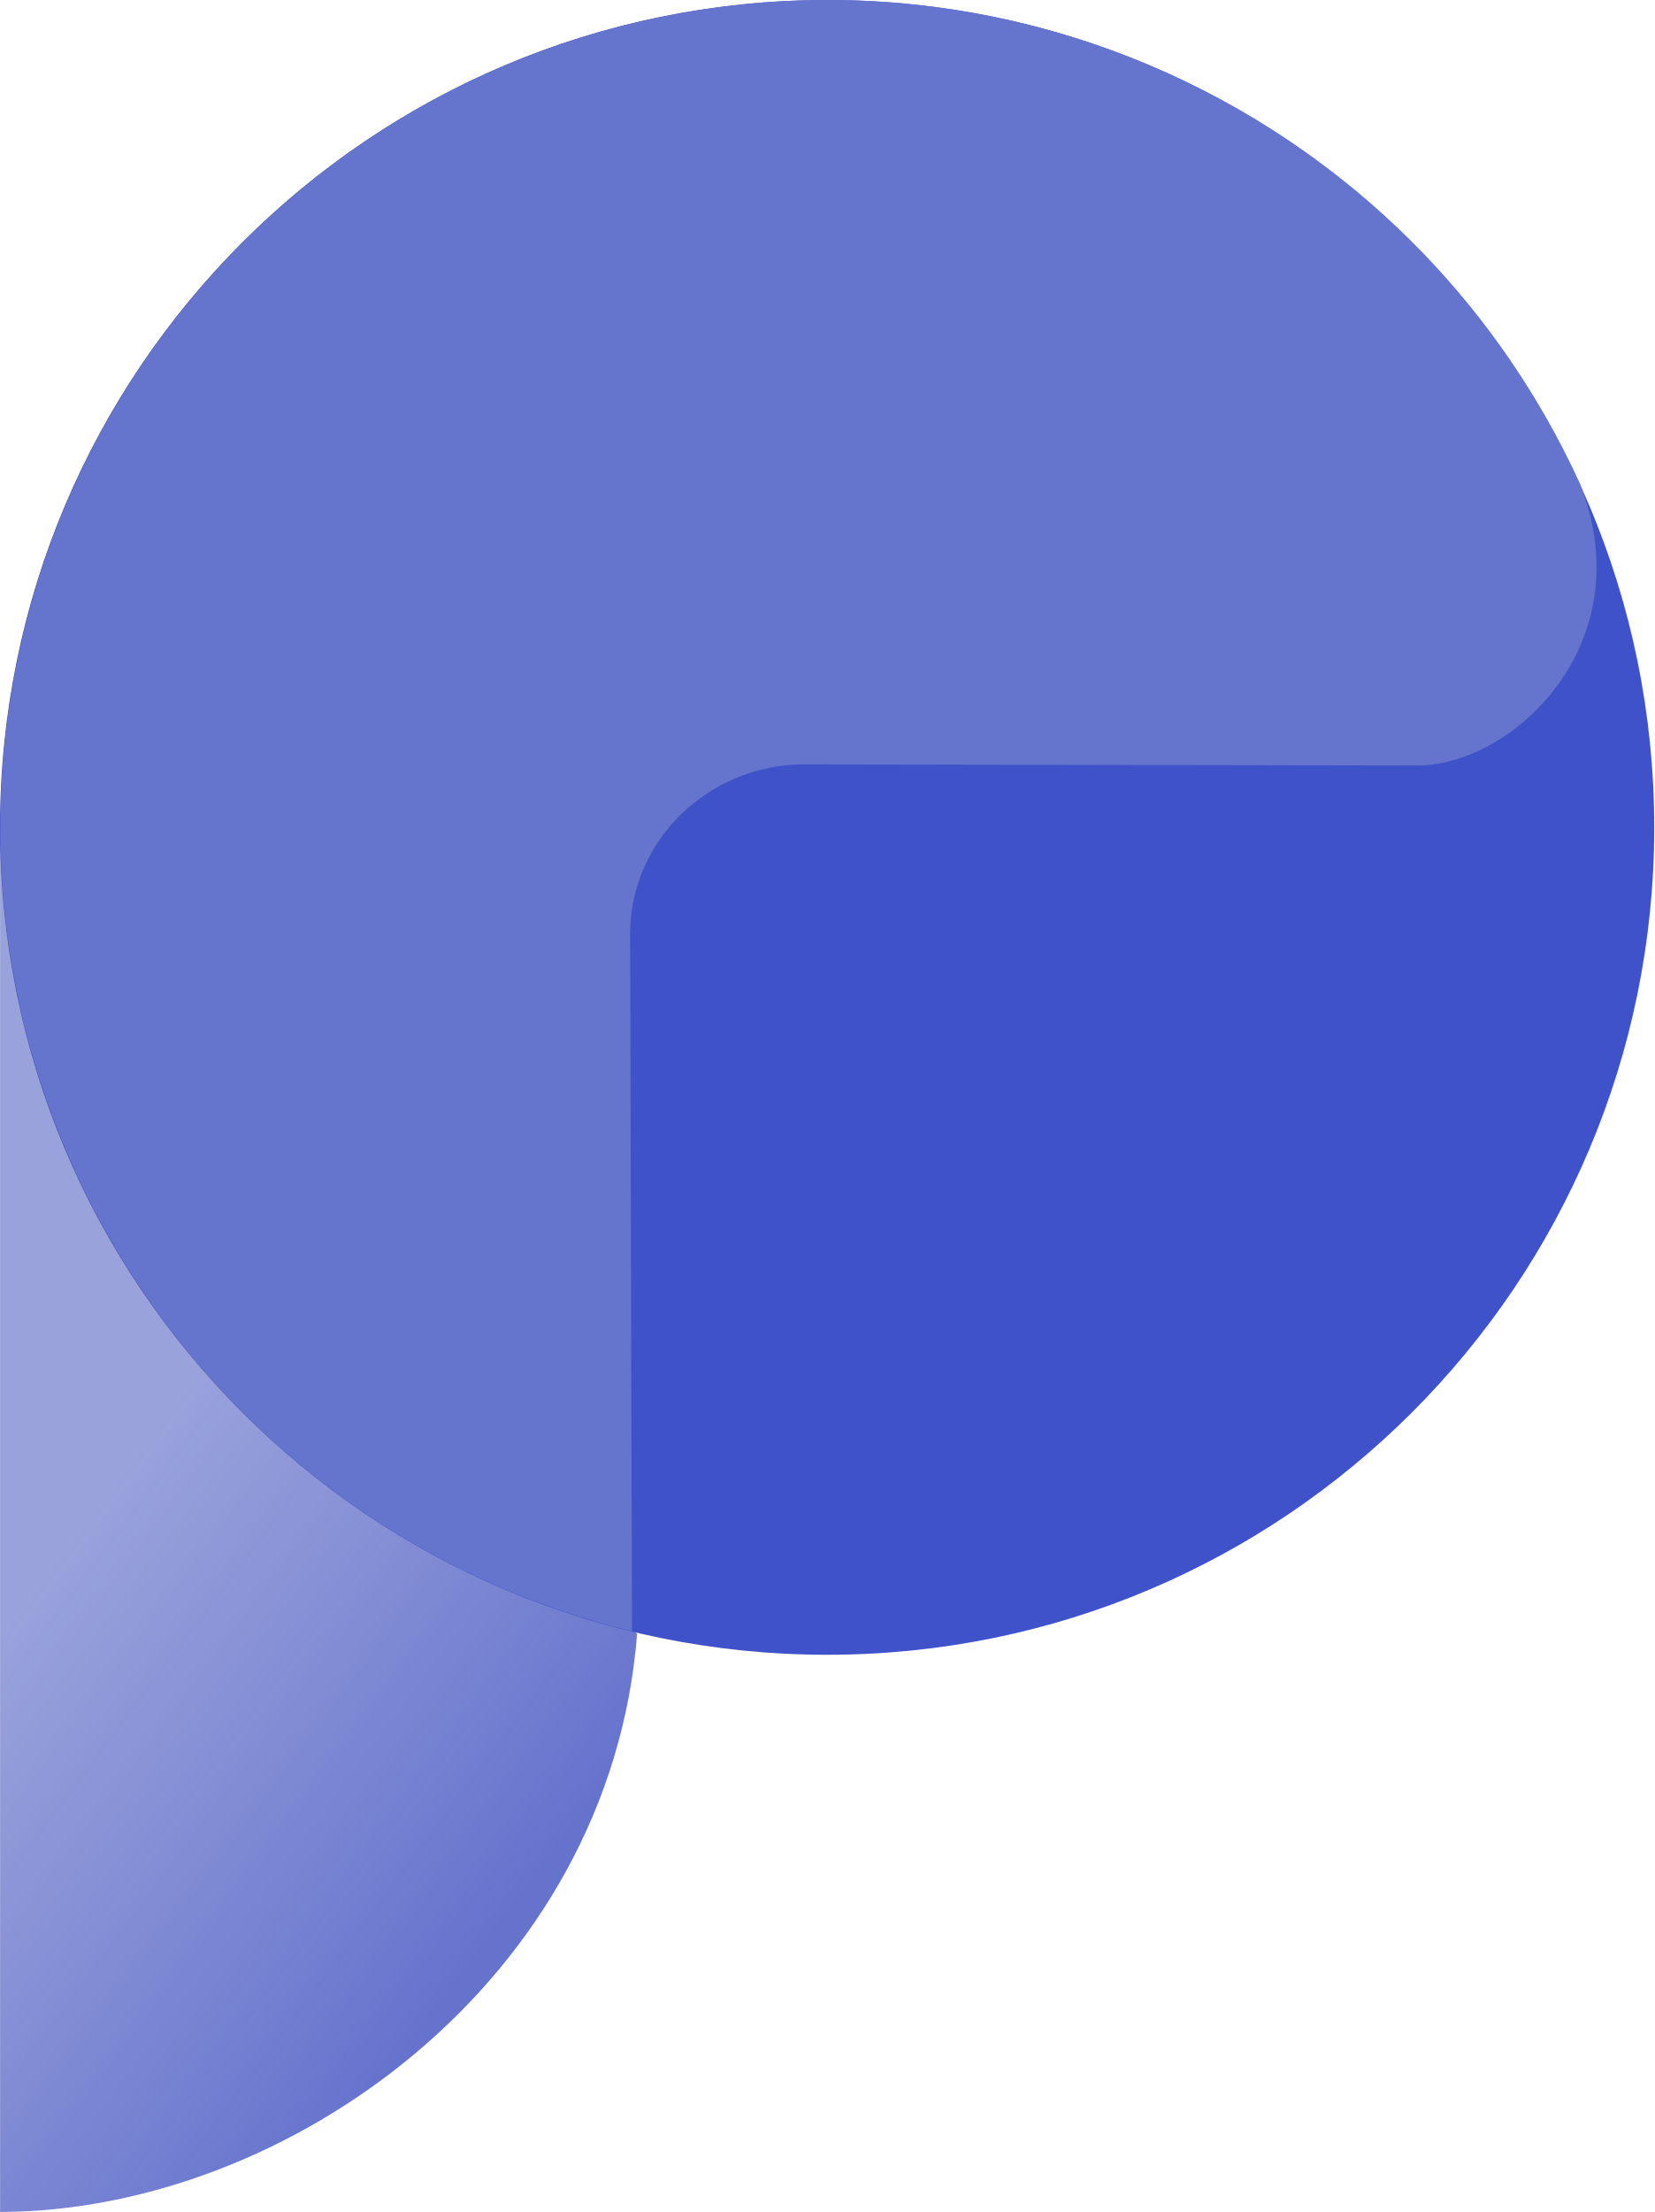
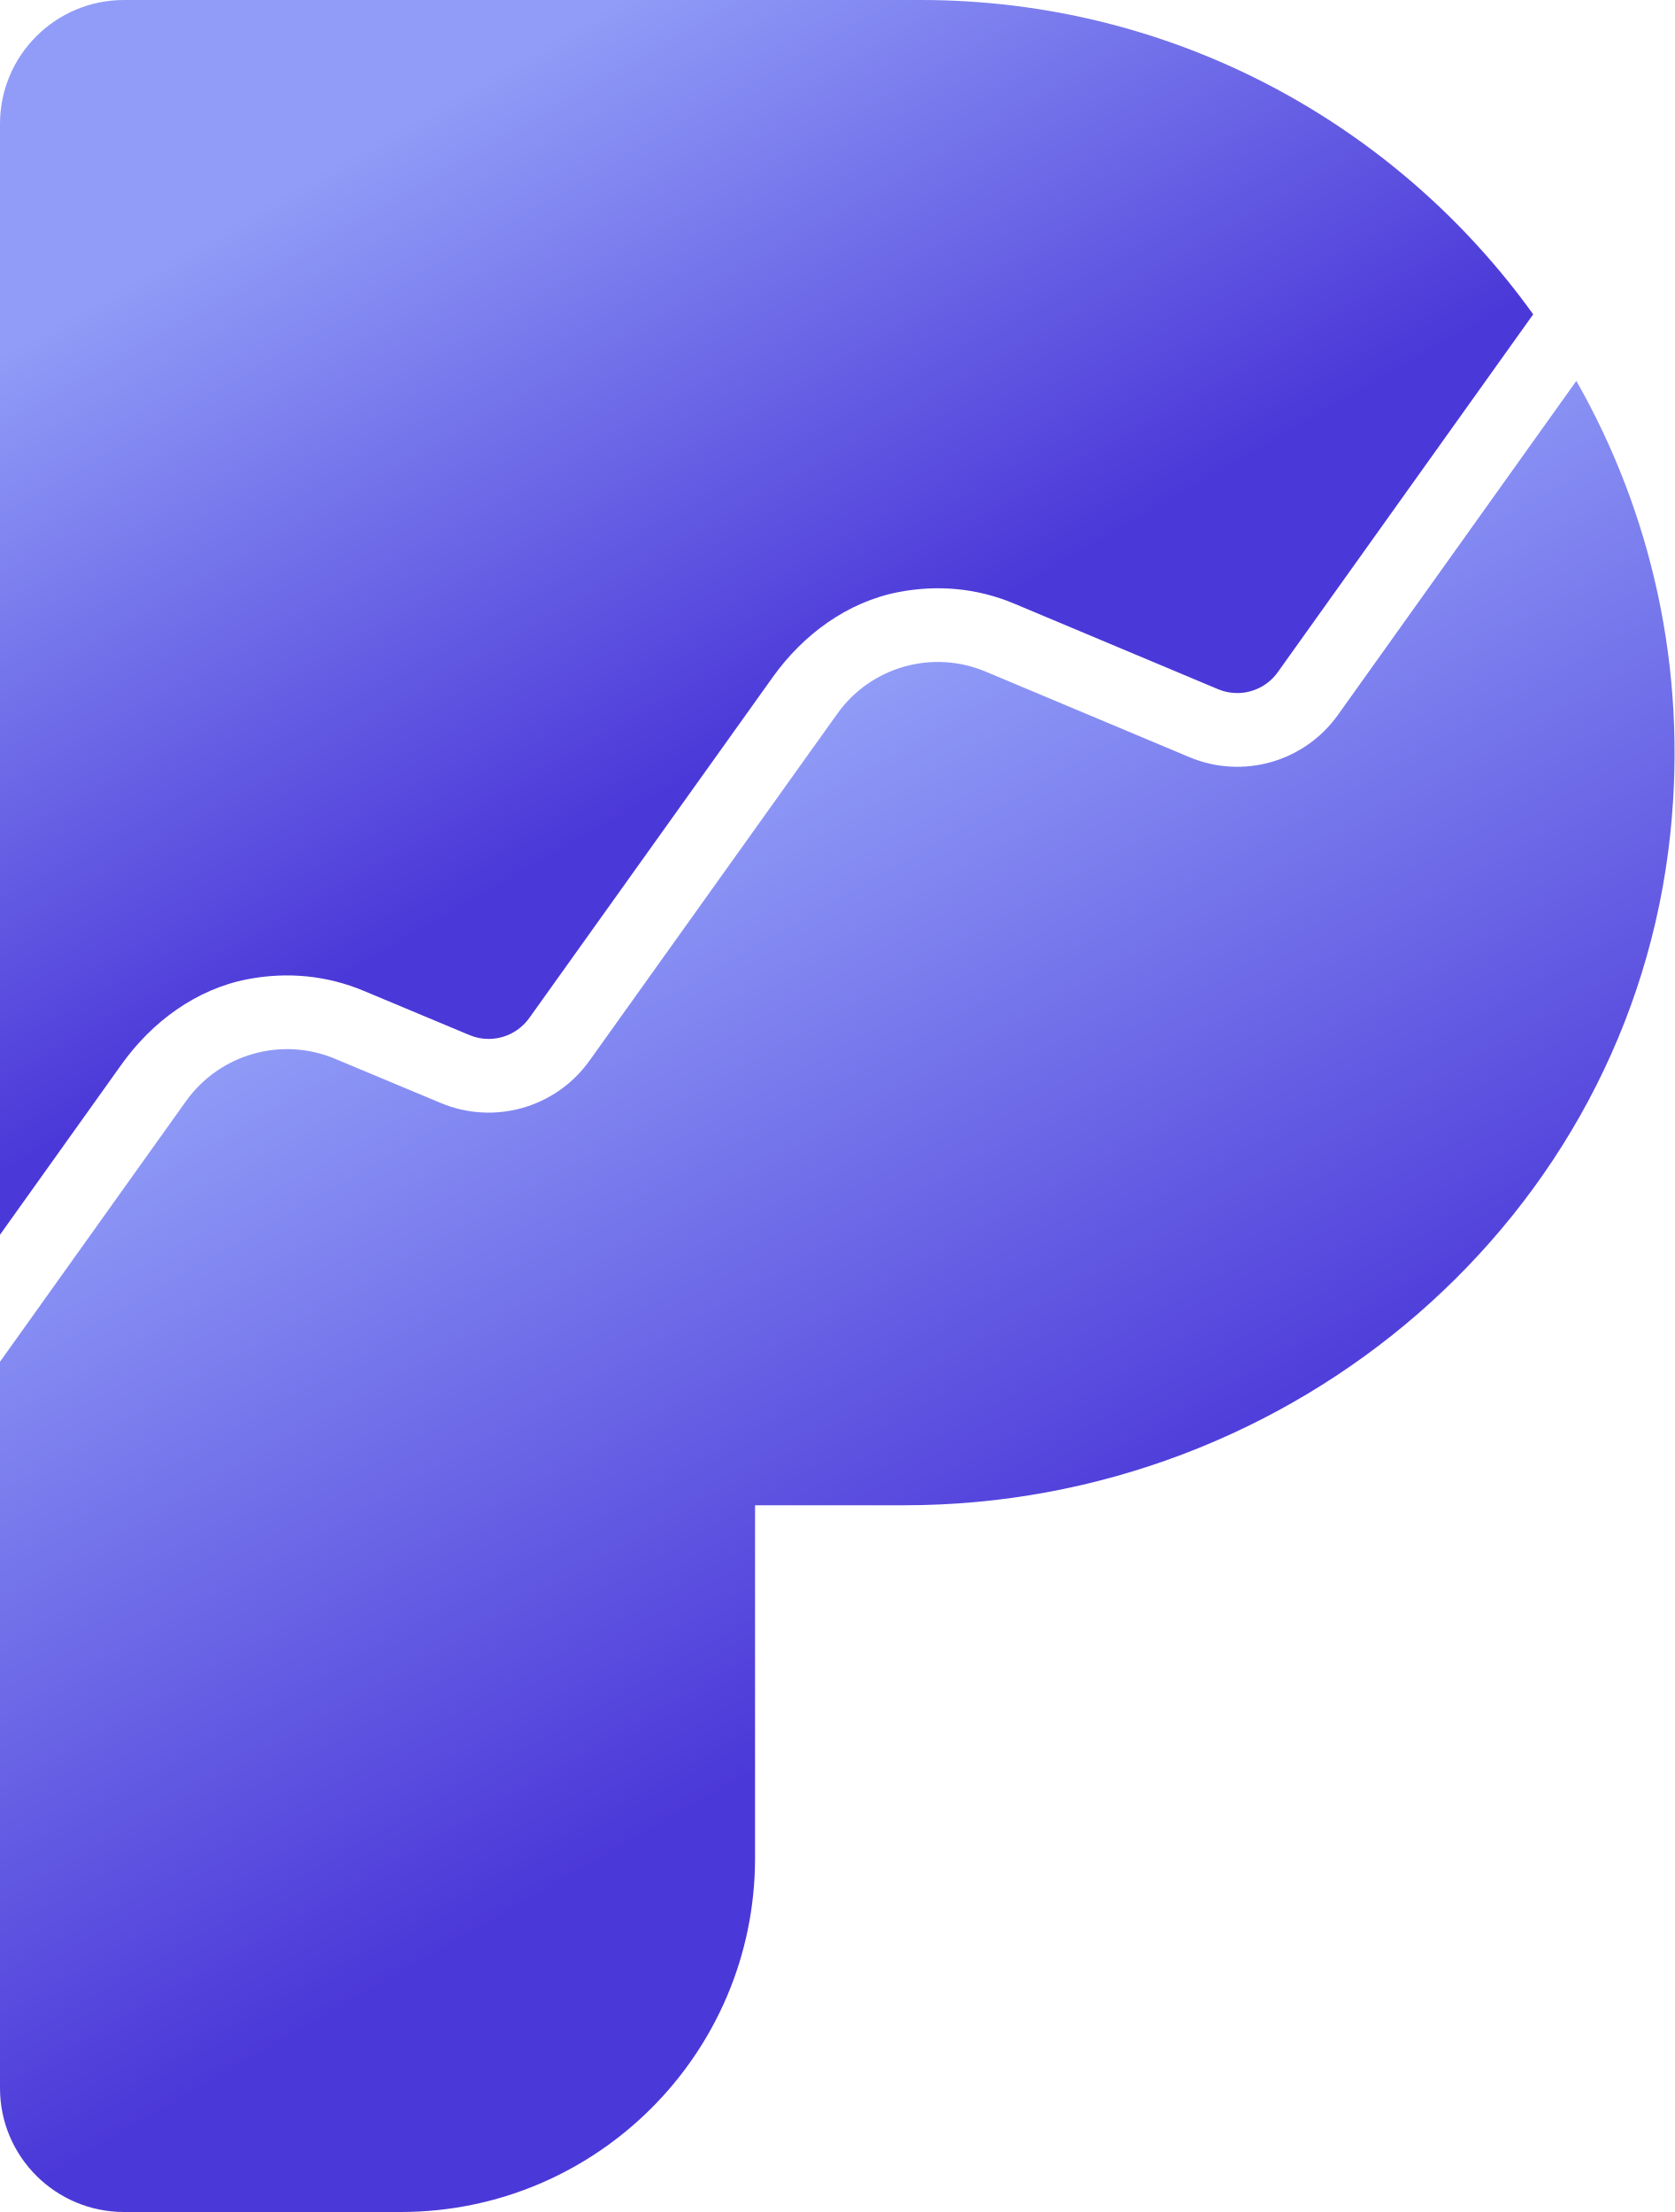
- <svg xmlns="http://www.w3.org/2000/svg" viewBox="0 0 42.369 56.638" height="214.065" width="160.135">
+ <svg xmlns="http://www.w3.org/2000/svg" width="162" height="214">
  <defs>
-     <linearGradient y2="171.495" x2="137.07" y1="162.706" x1="125.306" id="A" gradientUnits="userSpaceOnUse">
-       <stop offset="0" stop-color="#7783cf" stop-opacity=".75" />
-       <stop offset="1" stop-color="#6673cd" />
+     <linearGradient id="a" x1="35.548%" x2="58.837%" y1="24.586%" y2="69.093%">
+       <stop offset="0%" stop-color="#909CF7" />
+       <stop offset="100%" stop-color="#4B38D8" />
+     </linearGradient>
+     <linearGradient id="b" x1="19.224%" x2="50.568%" y1="14.939%" y2="59.056%">
+       <stop offset="0%" stop-color="#909CF7" />
+       <stop offset="100%" stop-color="#4B38D8" />
    </linearGradient>
  </defs>
-   <g transform="translate(-124.914 -121.301)">
-     <path d="M124.916 142.654l16.315 20.486c-.698 8.878-8.965 14.783-16.315 14.798" fill="url(#A)" paint-order="markers stroke fill" />
-     <circle cx="146.098" cy="142.487" r="21.184" fill="#4052c9" paint-order="markers stroke fill" />
-     <path d="M141.1 163.07c-9.62-2.34-16.336-11.033-16.174-20.932s7.16-18.366 16.853-20.39 19.493 2.937 23.602 11.945c1.603 4.063-1.69 7.18-4.134 7.208l-15.824-.028c-2.332.04-4.362 1.905-4.37 4.328z" fill="#6574cd" paint-order="markers stroke fill" />
+   <g fill="none" fill-rule="nonzero">
+     <path fill="url(#a)" d="M161.592 80.616c-3.897 37.293-36.546 65.011-74.09 65.011H73.044v34.133c0 18.91-15.35 34.24-34.286 34.24H12c-6.627 0-12-5.365-12-11.984v-70.272l17.993-25.212a12.018 12.018 0 0 1 14.418-4.1l10.235 4.28a11.984 11.984 0 0 0 14.374-4.085l23.99-33.588a11.94 11.94 0 0 1 14.337-4.065l19.714 8.276a11.962 11.962 0 0 0 14.365-4.076l23.07-32.323c7.231 12.697 10.766 27.78 9.096 43.765Z" />
+     <path fill="url(#b)" d="M11.757 102.979c2.94-4.12 7.218-7.288 12.193-8.244 3.879-.745 7.703-.354 11.24 1.125l10.232 4.28c.59.247 1.21.372 1.845.372a4.85 4.85 0 0 0 3.938-2.028l23.55-32.973c2.94-4.116 7.216-7.28 12.188-8.233 3.865-.74 7.666-.352 11.172 1.12l19.714 8.276c.595.25 1.22.376 1.86.376 1.554 0 3.02-.753 3.921-2.016l24.712-34.624C135.097 12 113.5 0 89.089 0H12C5.373 0 0 5.365 0 11.984v107.47l11.757-16.475Z" />
  </g>
</svg>
